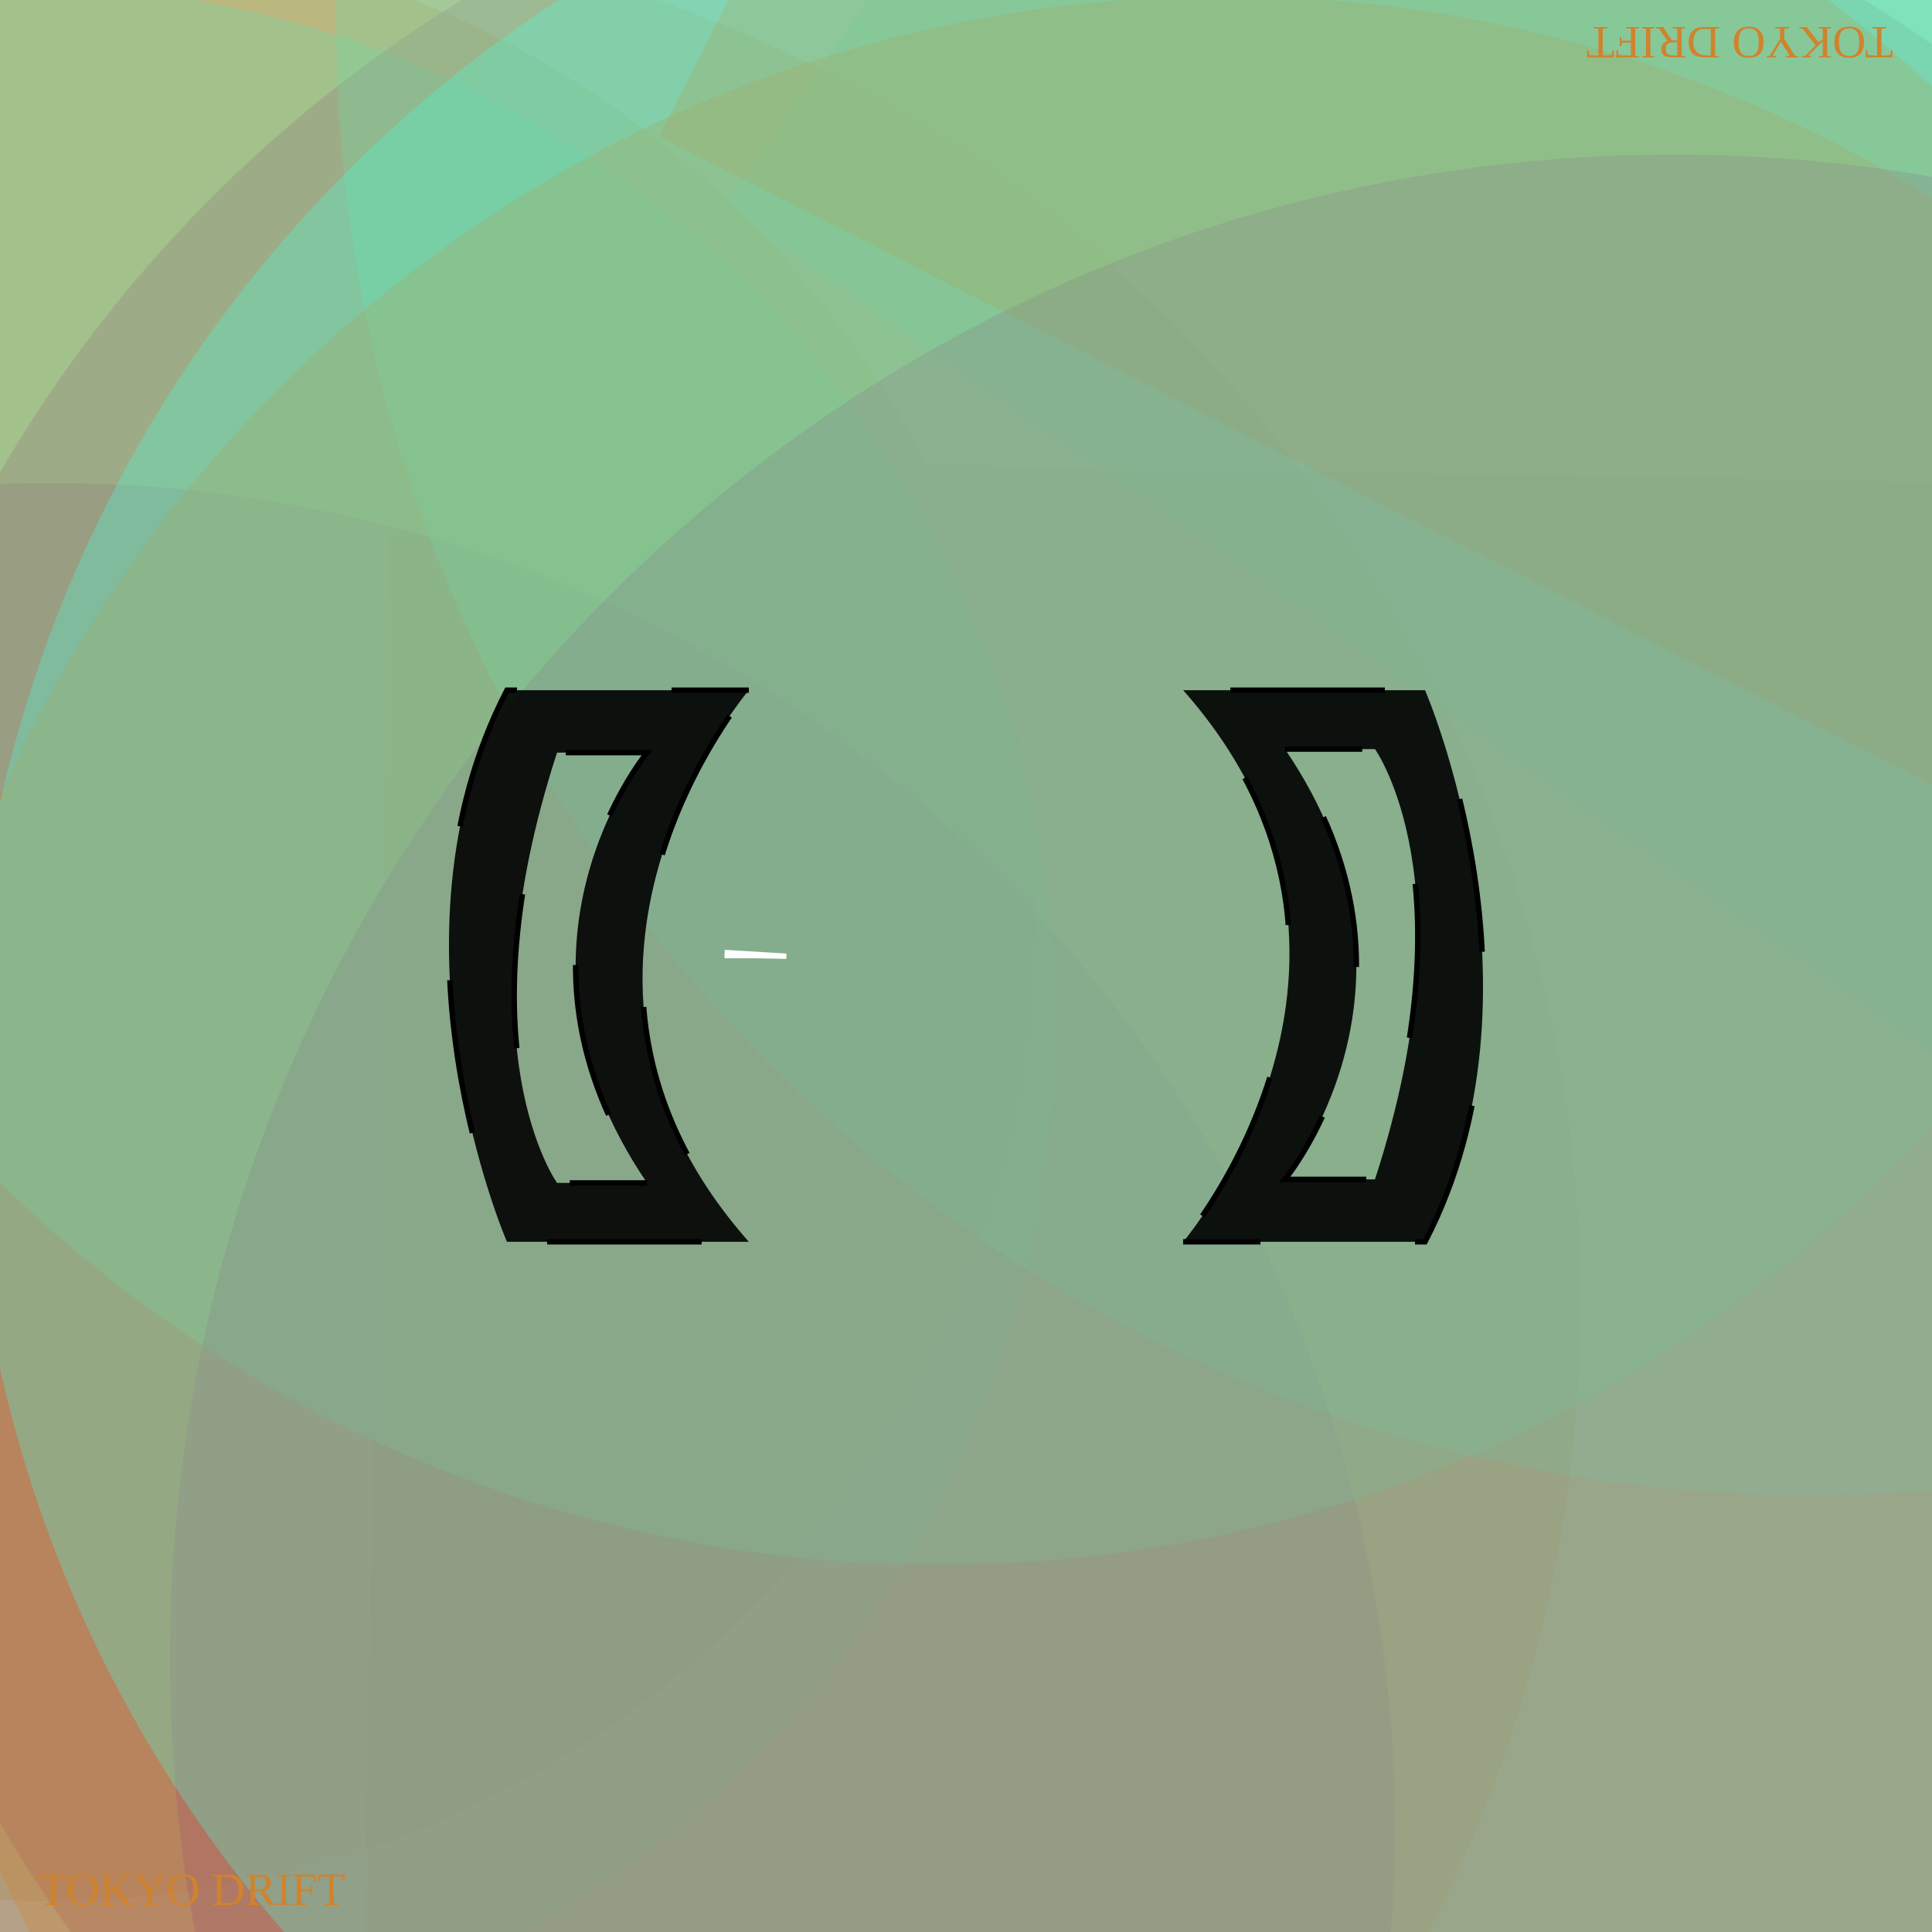
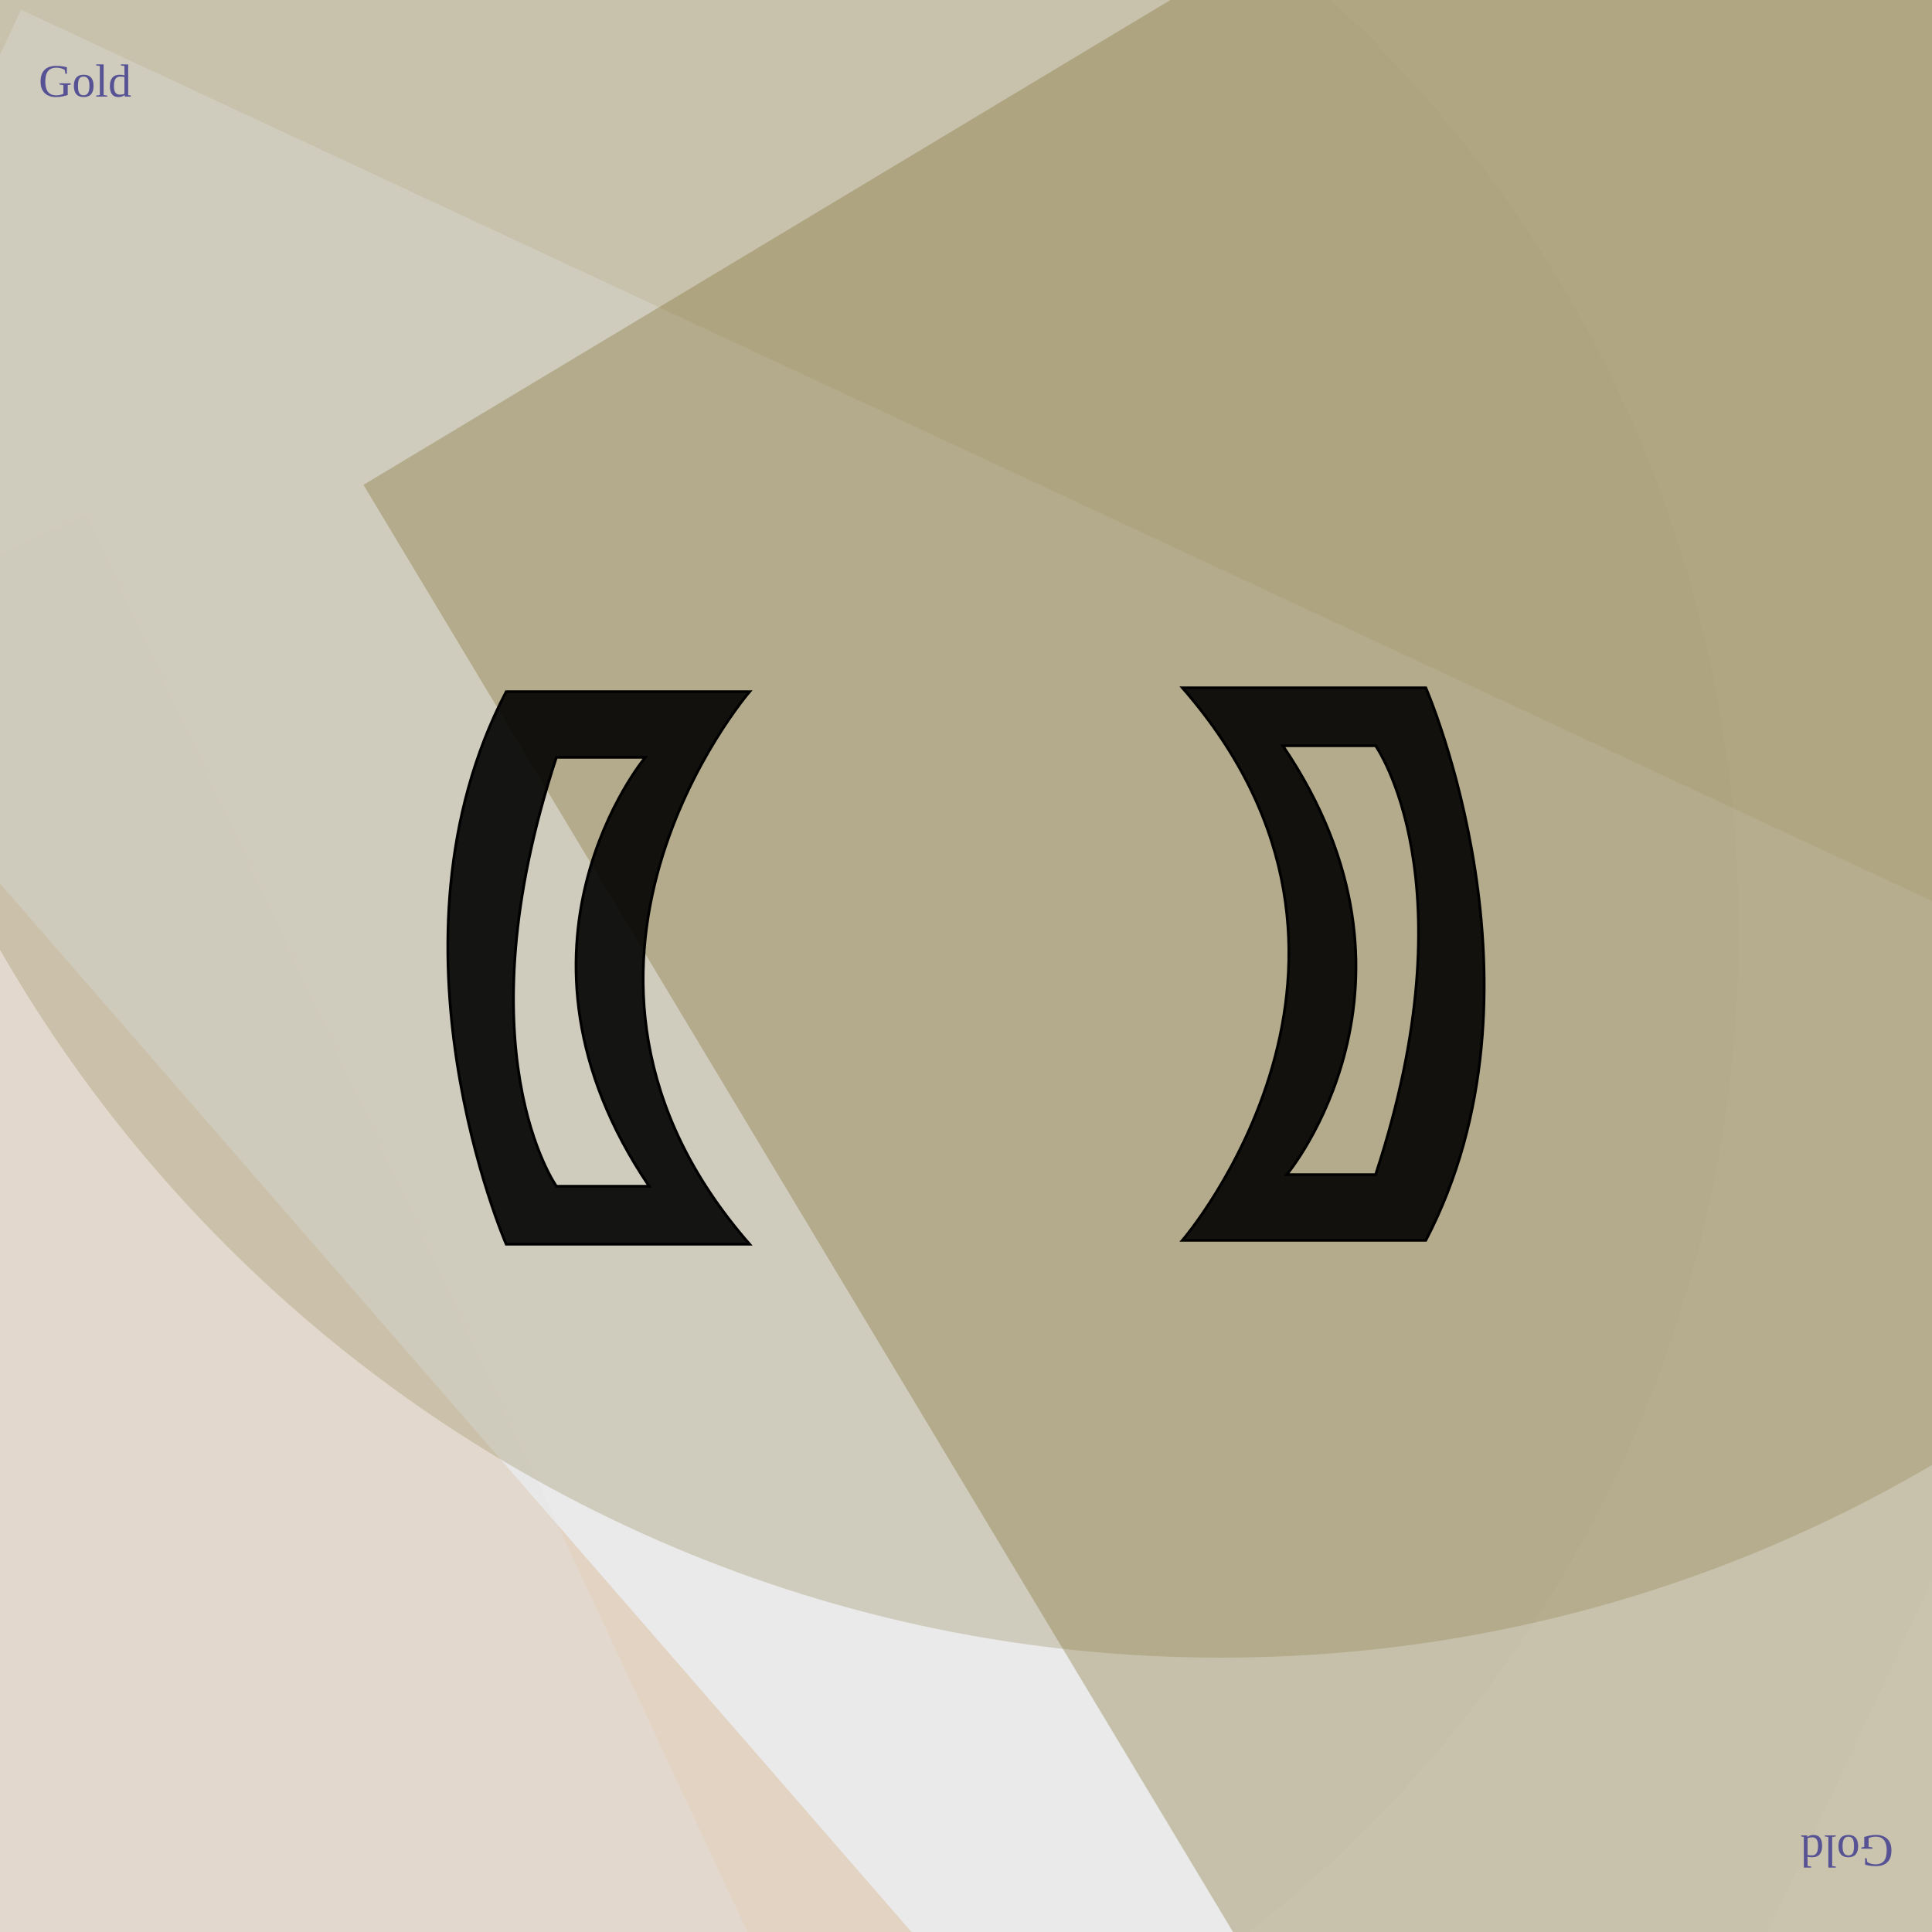
<svg xmlns="http://www.w3.org/2000/svg" width="500" height="500" viewbox="0 0 500 500" style="background-color:#111111">
  <g fill-opacity="0.3">
-     <rect fill="#d0832d" x="103" y="116" width="738" height="558" transform="rotate(1)" />
-     <circle fill="#d0832d" cx="52" cy="337" r="357" />
-     <circle fill="#d0832d" cx="13" cy="237" r="255" />
-     <circle fill="#45fddb" cx="4" cy="265" r="269" />
-     <circle fill="#8b4084" cx="13" cy="473" r="348" />
-     <rect fill="#45fddb" x="64" y="184" width="628" height="690" transform="rotate(305)" />
-     <circle fill="#8b4084" cx="301" cy="297" r="348" />
-     <circle fill="#45fddb" cx="469" cy="5" r="382" />
-     <circle fill="#45fddb" cx="243" cy="57" r="348" />
-     <circle fill="#d0832d" cx="317" cy="345" r="346" />
-     <rect fill="#d0832d" x="46" y="168" width="744" height="550" transform="rotate(297)" />
-     <rect fill="#d0832d" x="80" y="44" width="744" height="588" transform="rotate(225)" />
-     <circle fill="#8b4084" cx="433" cy="429" r="389" />
-     <circle fill="#d0832d" cx="234" cy="313" r="394" />
-     <circle fill="#45fddb" cx="327" cy="281" r="335" />
+     <circle fill="#e5e4e2" cx="122" cy="241" r="328" />
+     <rect fill="#CD7F32" x="78" y="244" width="616" height="502" transform="rotate(241)" />
+     <rect fill="#CD7F32" x="153" y="150" width="776" height="664" transform="rotate(49)" />
+     <rect fill="#e5e4e2" x="229" y="76" width="720" height="554" transform="rotate(193)" />
+     <rect fill="#e5e4e2" x="191" y="220" width="772" height="740" transform="rotate(153)" />
+     <rect fill="#725d18" x="244" y="144" width="560" height="770" transform="rotate(177)" />
+     <rect fill="#e5e4e2" x="130" y="36" width="562" height="642" transform="rotate(65)" />
+     <rect fill="#CD7F32" x="95" y="172" width="506" height="744" transform="rotate(217)" />
+     <circle fill="#725d18" cx="316" cy="65" r="364" />
+     <rect fill="#725d18" x="102" y="98" width="538" height="524" transform="rotate(145)" />
+     <rect fill="#e5e4e2" x="25" y="0" width="596" height="640" transform="rotate(265)" />
+     <rect fill="#e5e4e2" x="6" y="0" width="620" height="686" transform="rotate(25)" />
+     <rect fill="#CD7F32" x="8" y="64" width="530" height="546" transform="rotate(233)" />
+     <rect fill="#e5e4e2" x="64" y="18" width="798" height="674" transform="rotate(169)" />
+     <rect fill="#725d18" x="16" y="156" width="782" height="556" transform="rotate(329)" />
  </g>
  <g id="infinity_1">
    <path id="infinity" stroke-dasharray="0" stroke-dashoffset="0" stroke-width="16" d="M195.5 248c0 30 37.5 30 52.5 0s 52.5-30 52.5 0s-37.5 30-52.5 0s-52.5-30-52.5 0" fill="none">
-       <animate begin="s.begin" attributeType="XML" attributeName="stroke" values="#d0832d;#8b4084;#d0832d" dur="4s" fill="freeze" />
+       <animate begin="s.begin" attributeType="XML" attributeName="stroke" values="black;#C0C0C0;black" dur="4s" fill="freeze" />
      <animate begin="s.begin" attributeType="XML" attributeName="stroke-dasharray" values="0;50;0" dur="6s" fill="freeze" />
      <animate begin="a.begin" attributeType="XML" attributeName="stroke-width" values="16;20;16" dur="1s" fill="freeze" />
    </path>
-     <path id="infinity_2" stroke-dasharray="300" stroke-dashoffset="300" stroke="#FFFFFF" stroke-width="16" d="M195.5 248c0 30 37.5 30 52.5 0s 52.5-30 52.5 0s-37.5 30-52.5 0s-52.5-30-52.5 0" fill="none">
-       <animate begin="s.begin" attributeType="XML" attributeName="stroke" values="#45fddb;#d0832d;#45fddb" dur="4s" fill="freeze" />
+     <path id="infinity_2" stroke-dasharray="300" stroke-dashoffset="300" stroke-width="16" d="M195.5 248c0 30 37.5 30 52.5 0s 52.5-30 52.5 0s-37.5 30-52.5 0s-52.5-30-52.5 0" fill="none">
+       <animate begin="s.begin" attributeType="XML" attributeName="stroke" values="#E5E4E2;black;#E5E4E2" dur="4s" fill="freeze" />
      <animate id="a" begin="s.begin;s.begin+1s;s.begin+2s;s.begin+3s;s.begin+4s;s.begin+5s;s.begin+6s" attributeType="XML" attributeName="stroke-width" values="16;20;16" dur="1s" fill="freeze" />
      <animate id="s" attributeType="XML" attributeName="stroke-dashoffset" begin="0s;s.end" to="-1800" dur="6s" />
    </path>
  </g>
  <g id="b">
-     <path d="M144.4 89.31h-31.3c-16.88 32.57 0 71.38 0 71.38h31.3c-30.95-35 0-71.38 0-71.38Zm-13.17 63.76h-11.65s-12.47-17.38 0-55.68h11.65s-20.8 25.18 0 55.68Z" transform="matrix(2 0 0 2 -95 0)" stroke="black" fill-opacity="0.9" stroke-width=".7" stroke-dasharray="20" stroke-dashoffset="10">
-       <animate id="p" begin="s.begin+2s" attributeName="fill" values="black;#d0832d;black" dur="2s" />
-       <animate id="q" begin="s.begin+4s" attributeName="fill" values="black;#8b4084;black" dur="2s" />
-       <animate id="r" begin="s.begin+6s" attributeName="fill" values="black;#45fddb;black" dur="2s" />
+     <path d="M194 179H131c-34 65 0 143 0 143h63C132 251 194 179 194 179Zm-26 128H144s-25-35 0-111h23S126 245 168 307Z" stroke="black" fill-opacity="0.9" stroke-width=".7">
+       <set attributeName="stroke-dasharray" to="20" />
+       <set attributeName="stroke-width" to="2" />
+       <set attributeName="fill" to="black" />
+       <animate begin="s.begin;s.end" attributeType="XML" attributeName="stroke-dashoffset" from="0" to="280" dur="6s" fill="freeze" />
+       <animate begin="s.begin;s.end" attributeType="XML" attributeName="stroke" values="#565294;#13a444;#d0f5f3;#565294" dur="6s" fill="freeze" />
    </path>
-     <text x="10" y="493" fill="#d0832d">TOKYO DRIFT</text>
-     <path d="M107.318 117.546c-13.399 25.852 0 56.658 0 56.658 h 6.873c-0.153-0.407-9.772-26.118 .03-56.265z" transform="translate(-85,15) scale(1.6,1.6)" stroke-opacity=".7" fill-opacity=".7" fill="transparent">
-       <animate id="w" attributeName="fill" values="transparent;#d0832d;transparent" begin="p.begin+.4s;q.begin+.4s;r.begin+.4s" dur="1s" />
+     <text x="10" y="25" fill="#565294">Gold</text>
+     <path d="M90 203c-21 41 0 91 0 91h11c0 0-16-42 0-91z" stroke-opacity=".7" fill-opacity=".7" fill="transparent">
+       <animate id="w" attributeName="fill" values="transparent;#565294;transparent" begin="p.begin+.4s;p.begin+2.4s;p.begin+4.4s" dur="1s" />
      <animate begin="w.begin" attributeName="stroke" values="transparent;black;transparent" dur="1s" />
    </path>
-     <path d="M 107.318 117.546c -13.399 25.852 0 56.658 0 56.658 h 6.873 c -0.153 -0.407 -9.772 -26.118 .03 -56.265 z" transform="translate(-88,60) scale(1.3,1.3)" stroke-opacity=".35" fill-opacity=".5" fill="transparent">
-       <animate attributeName="fill" values="transparent;#8b4084;transparent" begin="w.begin+.2s" dur="1s" />
+     <path d="M60 212c-17 34 0 74 0 74h9c0-1-13-34 0-74z" stroke-opacity=".5" fill-opacity=".5" fill="transparent">
+       <animate attributeName="fill" values="transparent;#13a444;transparent" begin="w.begin+.2s" dur="1s" />
      <animate attributeName="stroke" values="transparent;black;transparent" begin="w.begin+.2s" dur="1s" />
    </path>
-     <path d="M107.318 117.546 c-13.399 25.852 0 56.658 0 56.658 h6.873 c-0.153-0.407-9.772-26.118 .03-56.265z" transform="translate(-82,104) scale(1,1)" stroke-opacity=".05" fill-opacity="0.3" fill="transparent">
-       <animate attributeName="fill" values="transparent;#45fddb;transparent" begin="w.begin+.4s" dur="1s" />
+     <path d="M37 221c-13 26 0 57 0 57h7c0 0-10-26 0-57z" stroke-opacity=".3" fill-opacity="0.3" fill="transparent">
+       <animate attributeName="fill" values="transparent;#d0f5f3;transparent" begin="w.begin+.4s" dur="1s" />
      <animate attributeName="stroke" values="transparent;black;transparent" begin="w.begin+.4s" dur="1s" />
    </path>
  </g>
  <use href="#b" x="-500" y="-500" transform="rotate(180)" />
</svg>
